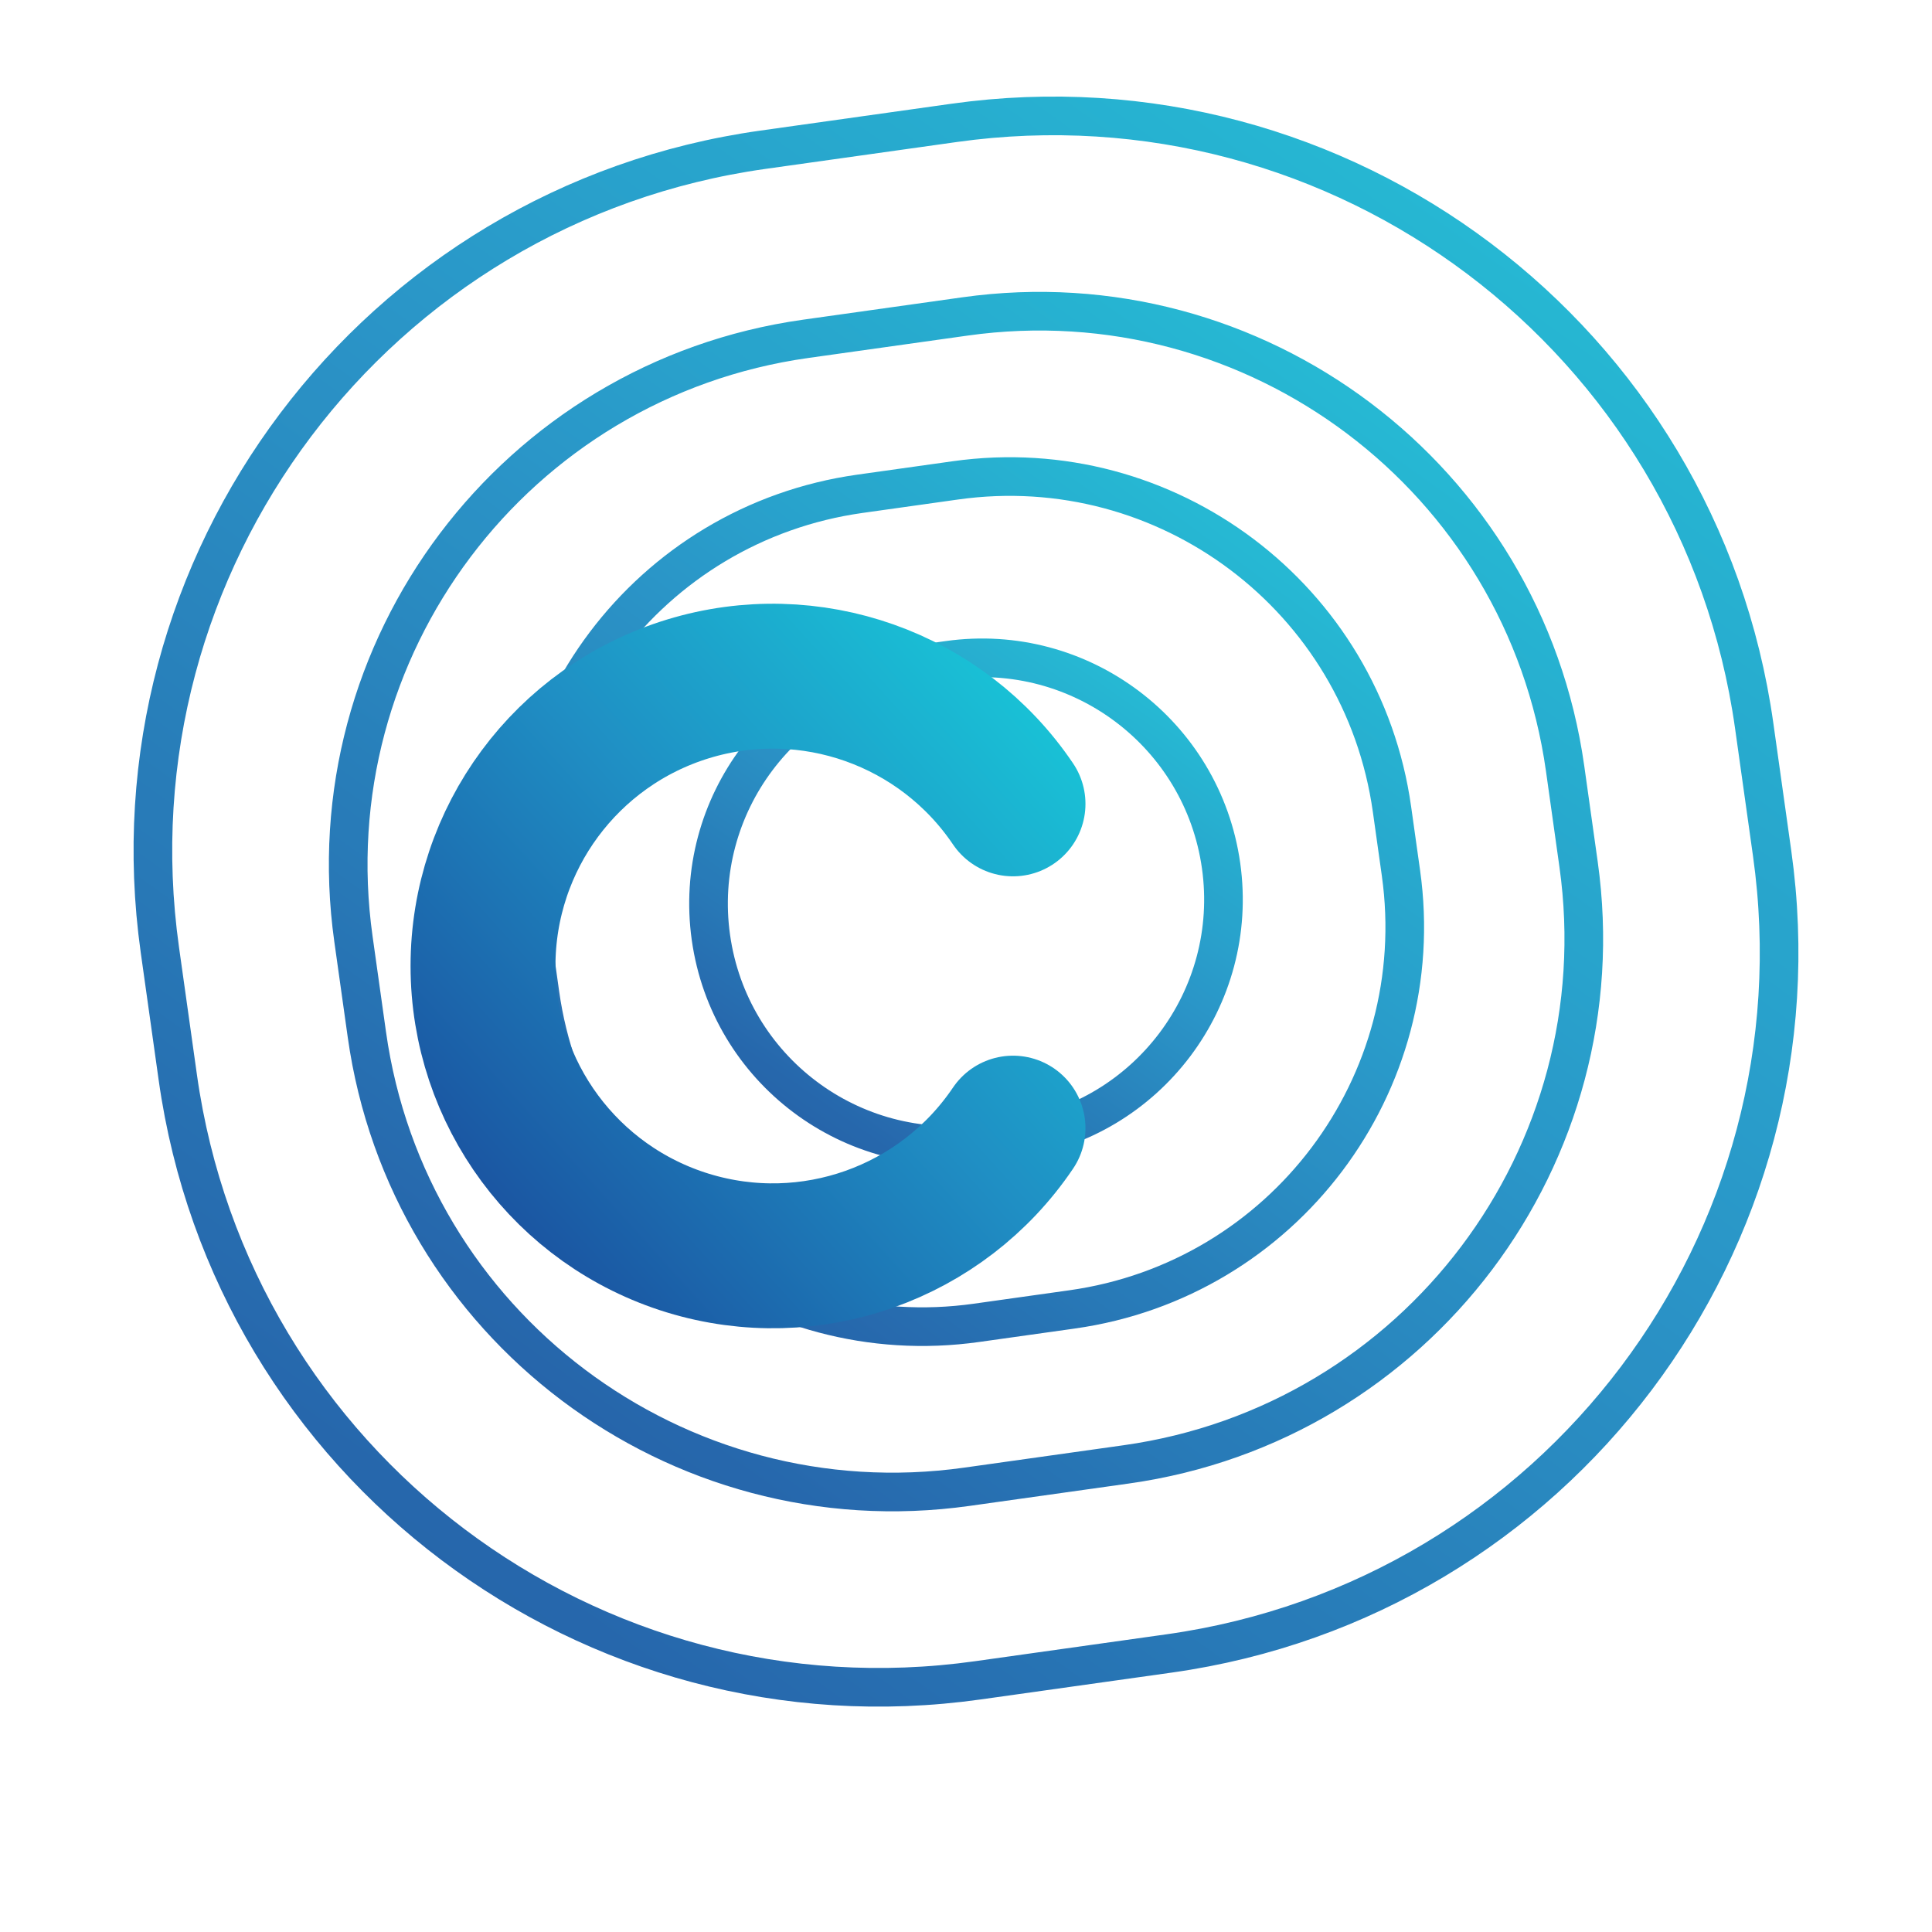
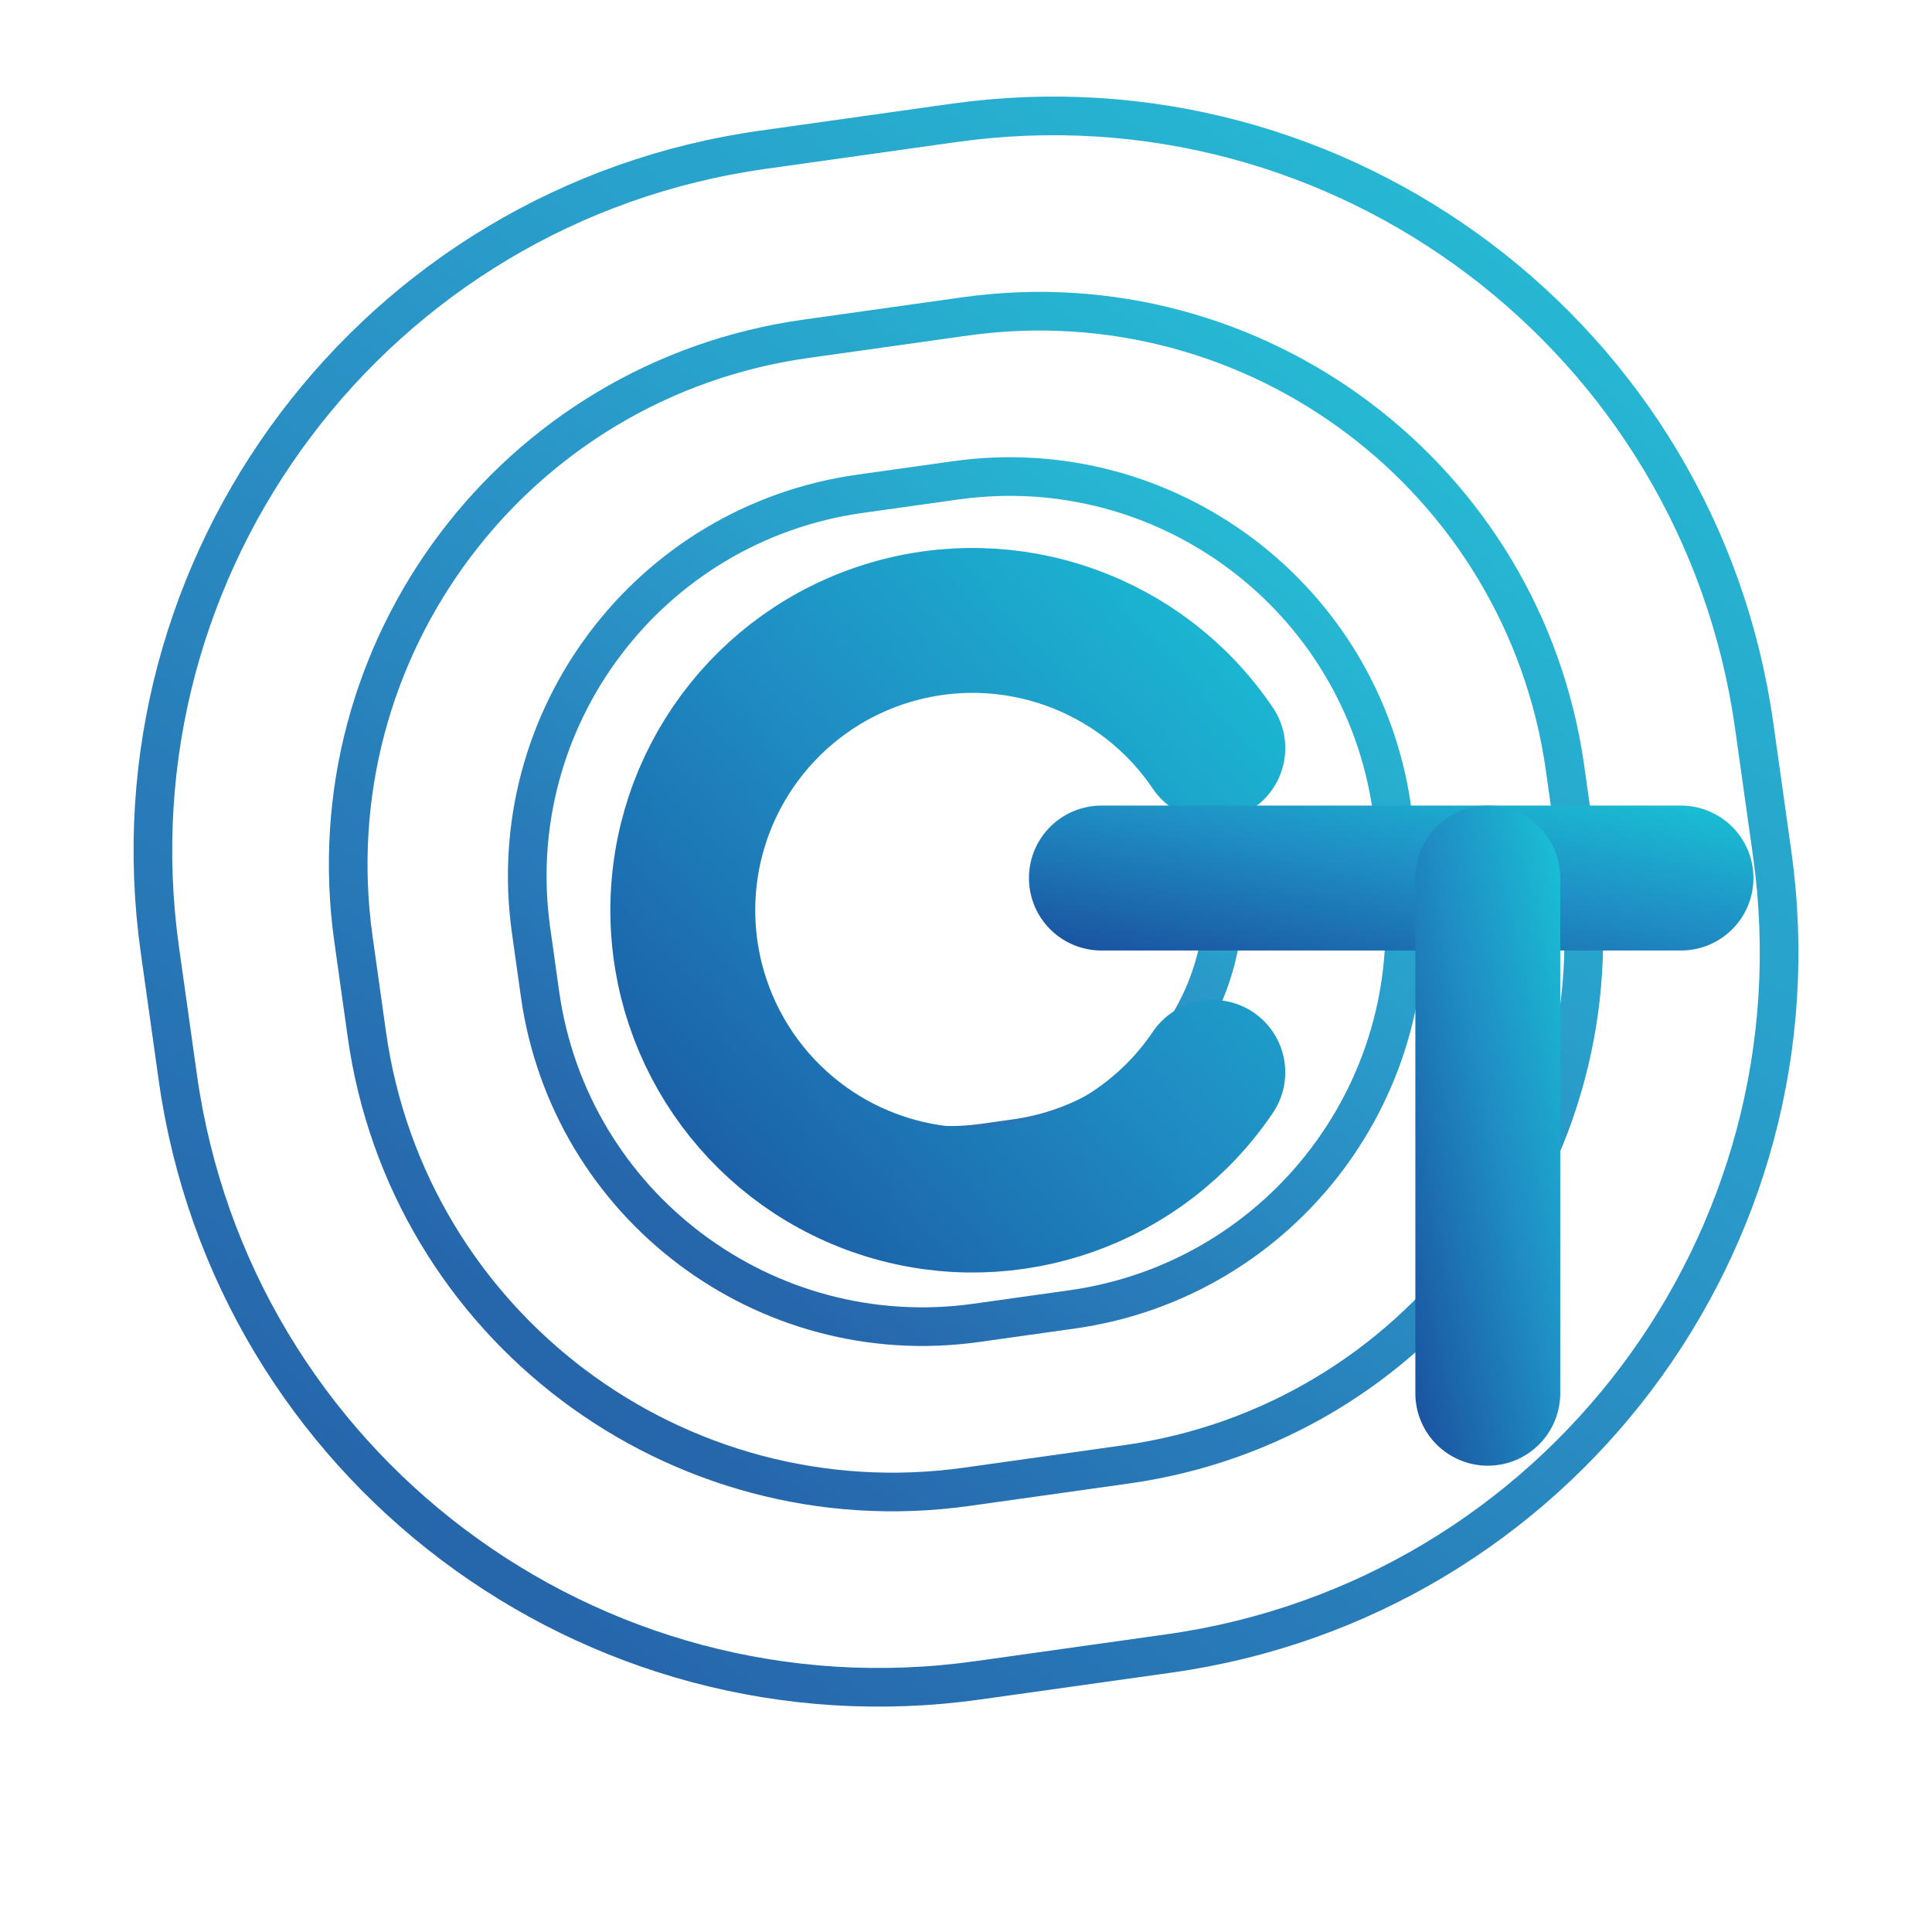
- <svg xmlns="http://www.w3.org/2000/svg" viewBox="0 0 120 120" role="img" aria-label="ConcTour logo">
-   <defs>
+ <svg xmlns="http://www.w3.org/2000/svg" xmlns:xlink="http://www.w3.org/1999/xlink" viewBox="0 0 120 120" role="img" aria-label="ConcTour logo" version="1.1" id="svg8">
+   <defs id="defs3">
    <linearGradient id="gt" x1="0" y1="1" x2="1" y2="0">
-       <stop offset="0" stop-color="#1a4f9e" />
-       <stop offset="0.55" stop-color="#1f8fc4" />
-       <stop offset="1" stop-color="#19c2d6" />
+       <stop offset="0" stop-color="#1a4f9e" id="stop1" />
+       <stop offset="0.55" stop-color="#1f8fc4" id="stop2" />
+       <stop offset="1" stop-color="#19c2d6" id="stop3" />
    </linearGradient>
+     <linearGradient xlink:href="#gt" id="linearGradient8" x1="26.423" y1="79.624" x2="69.853" y2="36.194" gradientTransform="scale(0.965172,1.036085)" gradientUnits="userSpaceOnUse" />
+     <linearGradient xlink:href="#gt" id="linearGradient9" x1="23.032" y1="139.754" x2="43.156" y2="119.63" gradientTransform="scale(2.236068,0.4472136)" gradientUnits="userSpaceOnUse" />
+     <linearGradient xlink:href="#gt" id="linearGradient10" x1="161.145" y1="44.275" x2="180.355" y2="25.066" gradientTransform="scale(0.4685213,2.134375)" gradientUnits="userSpaceOnUse" />
+     <linearGradient xlink:href="#gt" id="linearGradient11" x1="22.851" y1="105.467" x2="86.465" y2="41.853" gradientTransform="scale(1.116054,0.8960138)" gradientUnits="userSpaceOnUse" />
  </defs>
-   <g transform="rotate(-8 60 56)" fill="none" stroke="url(#gt)" stroke-width="2.4" opacity="0.95">
-     <rect x="10" y="8" width="100" height="96" rx="44" />
-     <rect x="22" y="20" width="76" height="72" rx="33" />
-     <rect x="33" y="30" width="54" height="52" rx="24" />
-     <rect x="44" y="41" width="32" height="30" rx="15" />
+   <g transform="rotate(-8 60 56)" fill="none" stroke="url(#gt)" stroke-width="2.4" opacity="0.95" id="g6">
+     <rect x="10" y="8" width="100" height="96" rx="44" id="rect3" />
+     <rect x="22" y="20" width="76" height="72" rx="33" id="rect4" />
+     <rect x="33" y="30" width="54" height="52" rx="24" id="rect5" />
+     <rect x="44" y="41" width="32" height="30" rx="15" id="rect6" />
  </g>
-   <g fill="none" stroke="url(#gt)" stroke-width="9" stroke-linecap="round" stroke-linejoin="round">
-     <path d="M62.92 70.07 A18 18 0 1 1 62.92 49.93" />
-     <path d="M56 58 L92 58" />
-     <path d="M80 58 L80 90" />
+   <g fill="none" stroke="url(#gt)" stroke-width="9" stroke-linecap="round" stroke-linejoin="round" id="g8" style="stroke:url(#linearGradient11)" transform="translate(12.41011,-3.463287)">
+     <path d="m 62.92,70.07 a 18,18 0 1 1 0,-20.14" id="path6" style="stroke:url(#linearGradient8)" />
+     <path d="M 56,58 H 92" id="path7" style="stroke:url(#linearGradient9)" />
+     <path d="M 80,58 V 90" id="path8" style="stroke:url(#linearGradient10)" />
  </g>
</svg>
